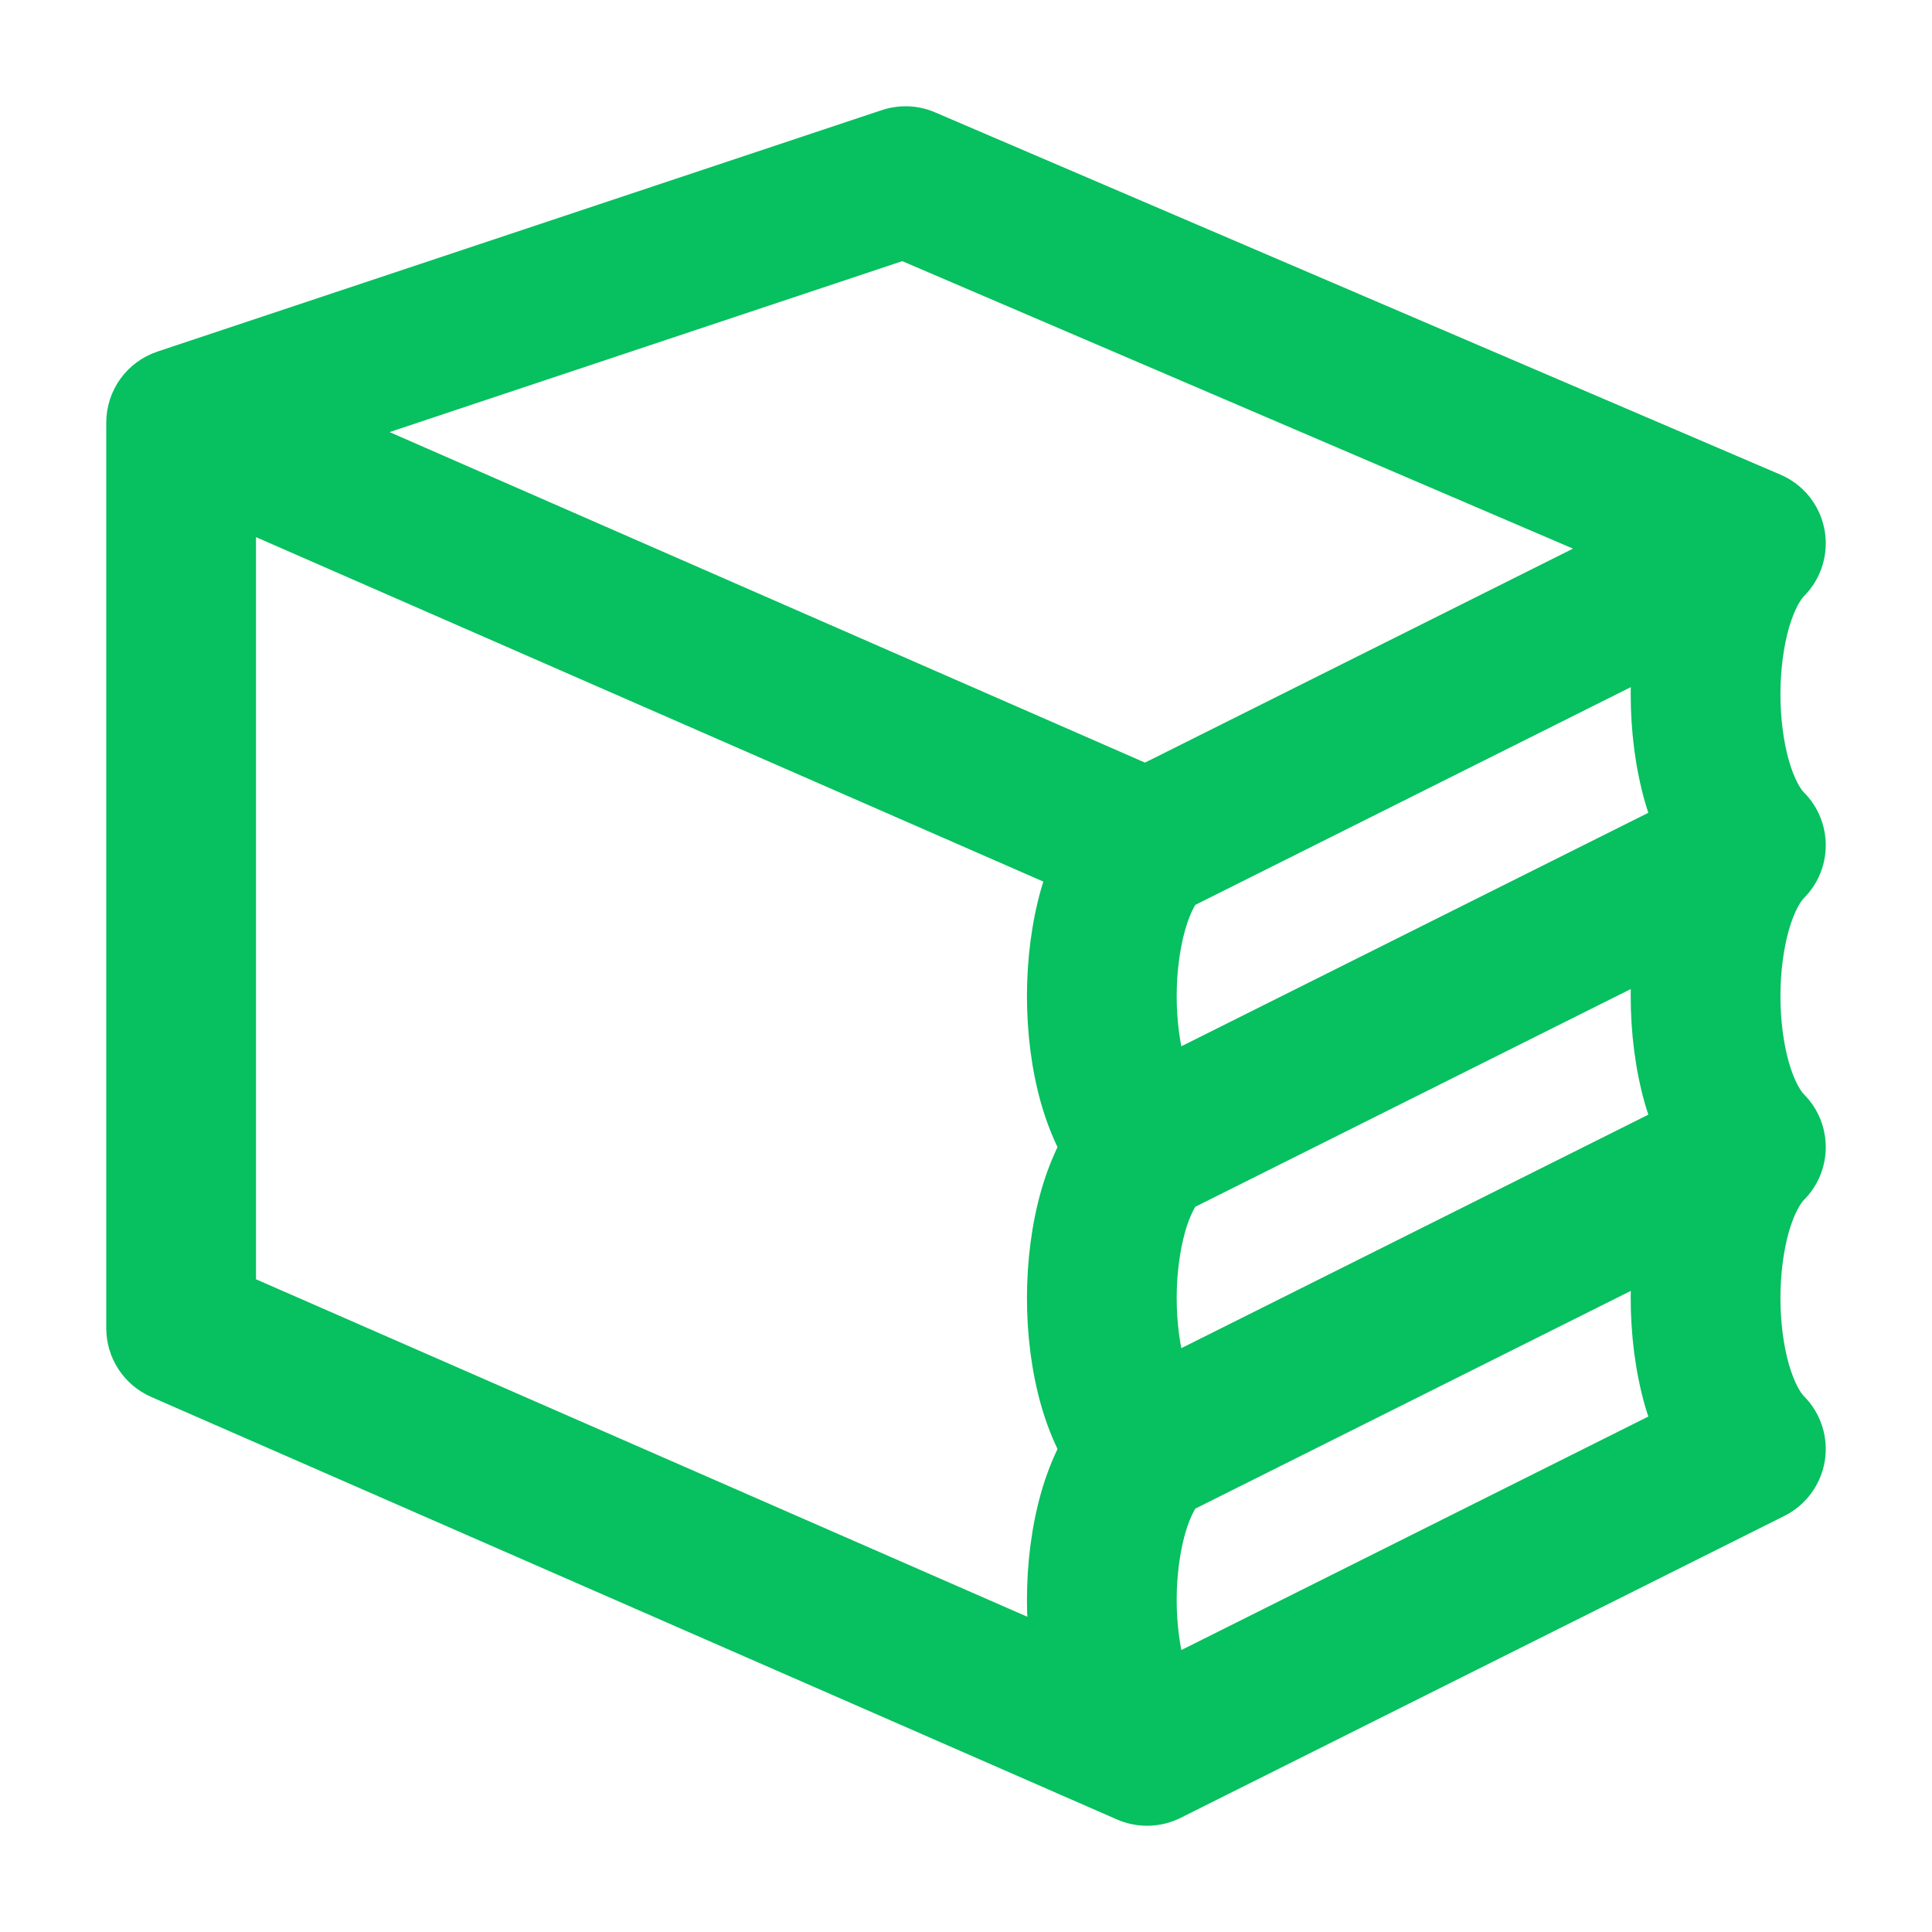
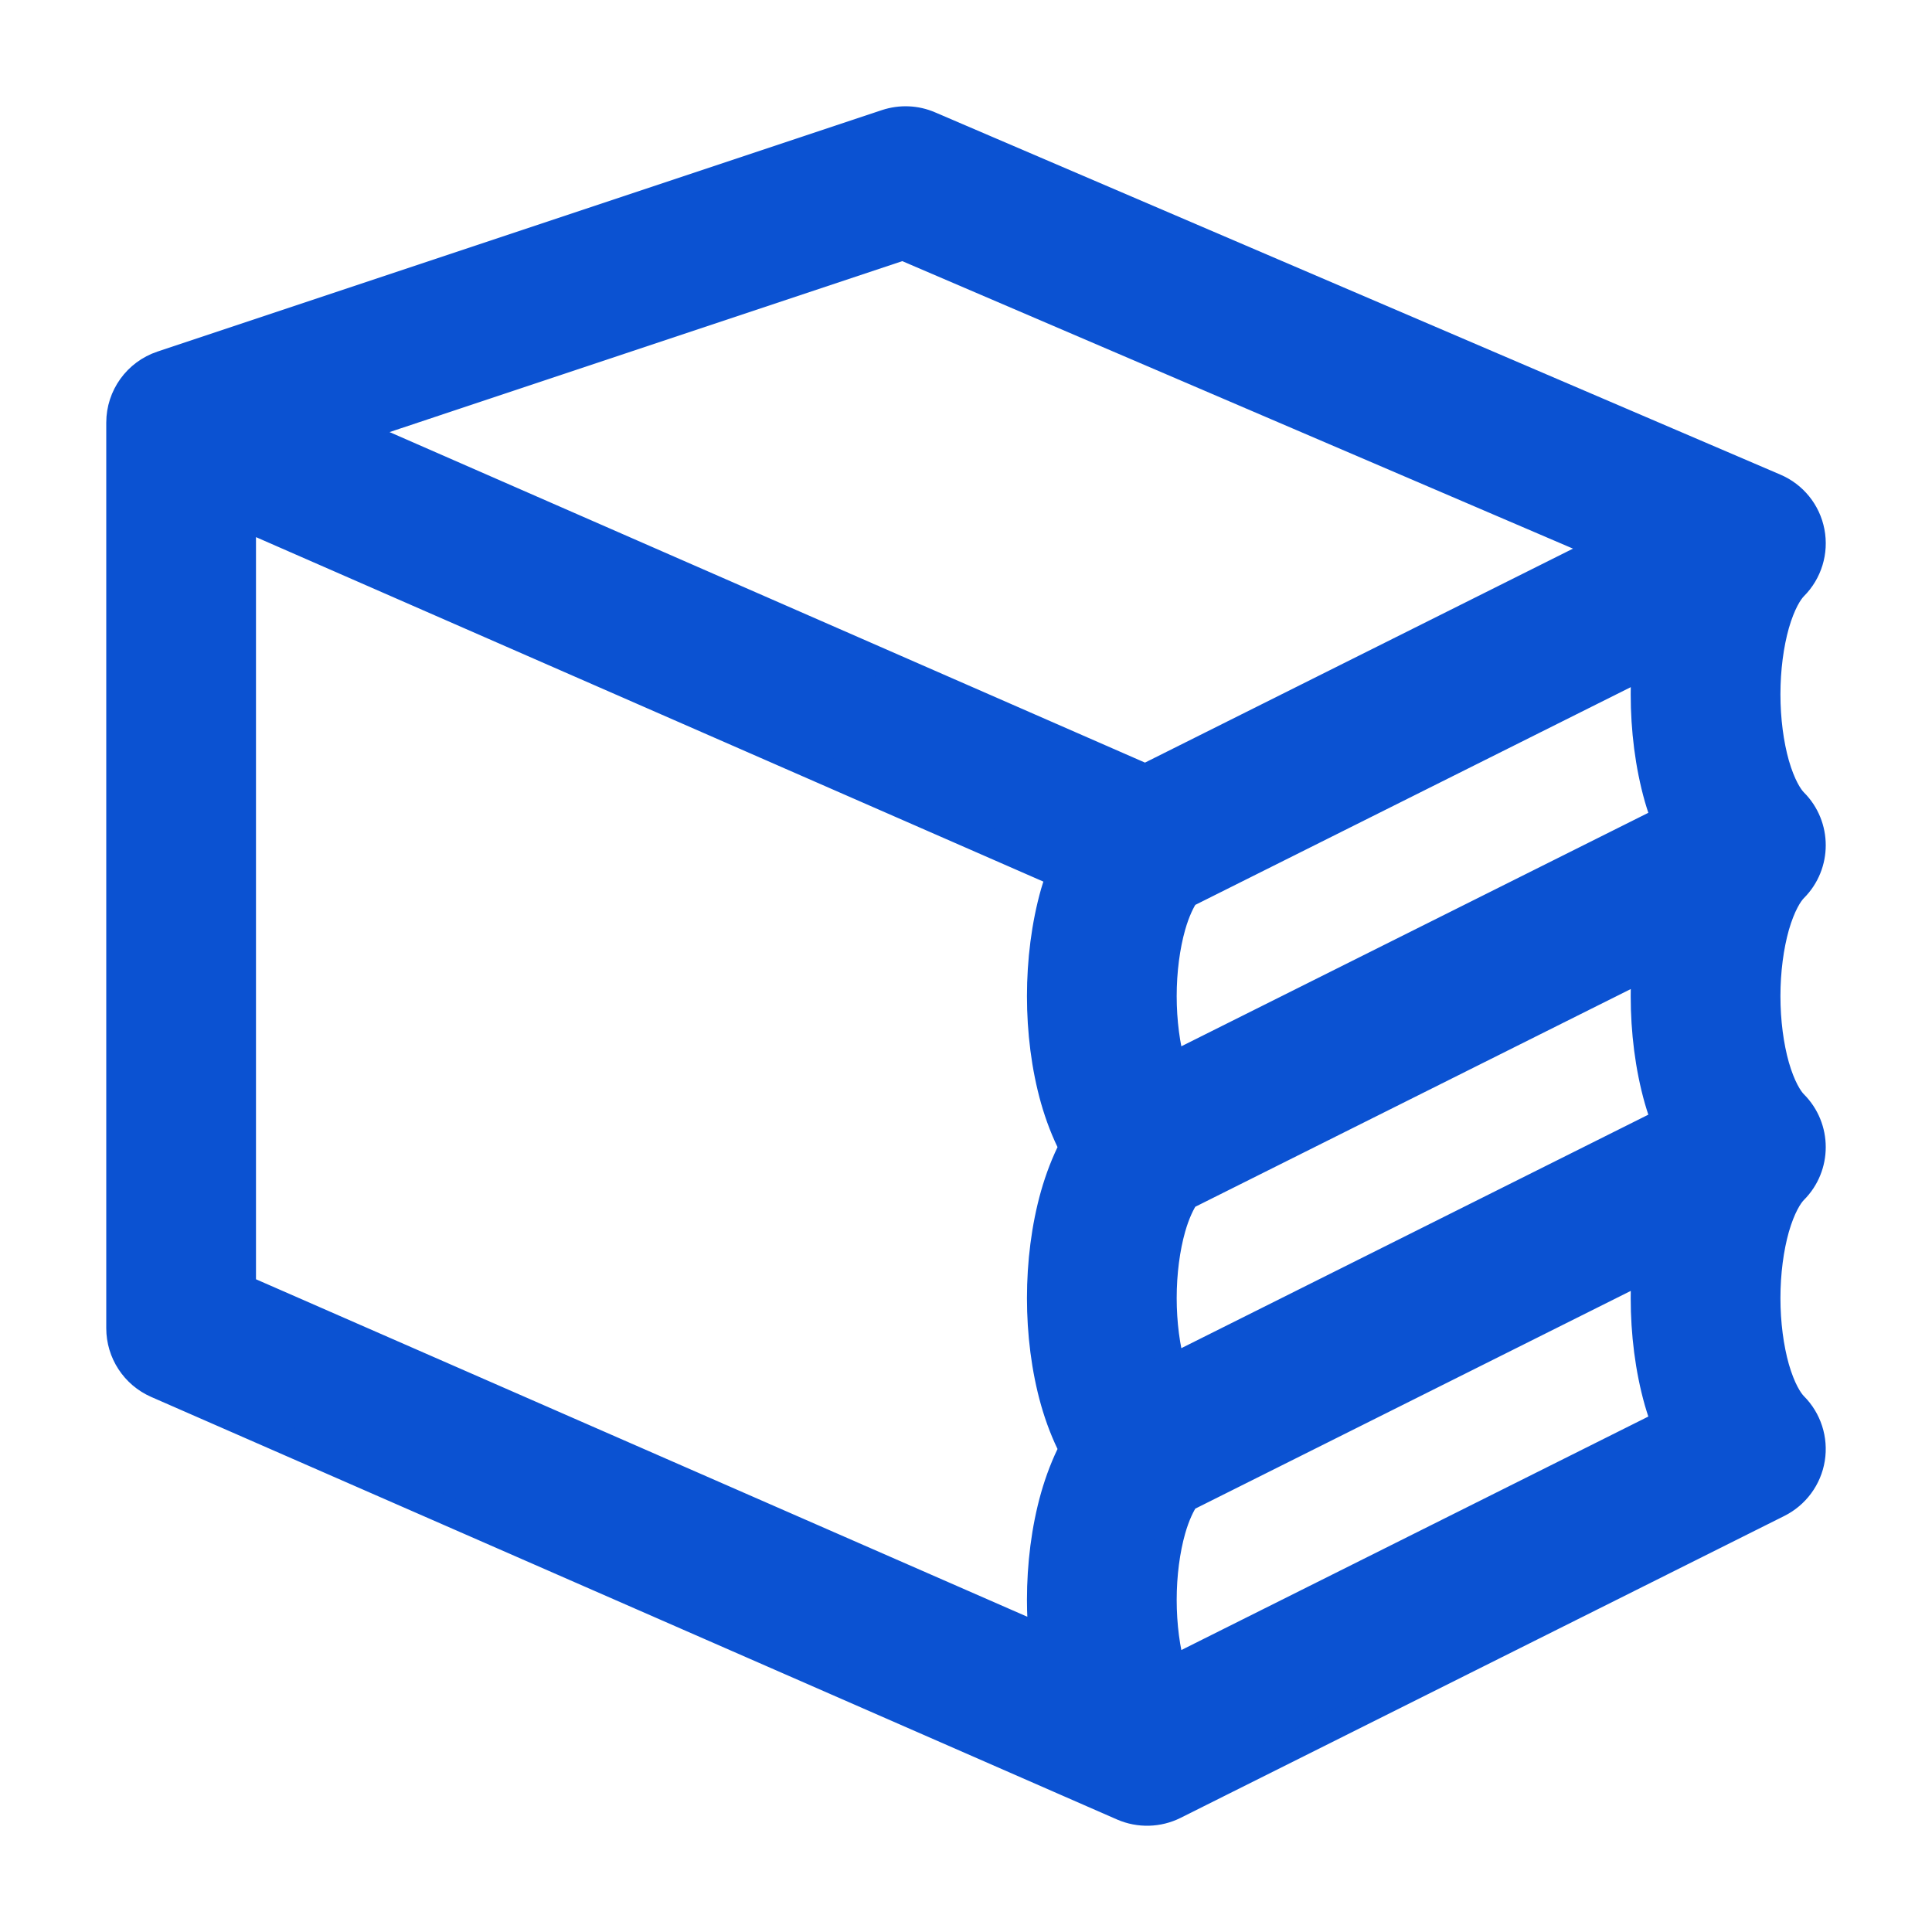
<svg xmlns="http://www.w3.org/2000/svg" fill="none" viewBox="0 0 20 20" width="20" height="20">
-   <path fill-rule="evenodd" clip-rule="evenodd" d="M9.177 1.282C9.323 1.234 9.48 1.24 9.621 1.301L18.371 5.051C18.562 5.132 18.7 5.303 18.739 5.507C18.778 5.71 18.714 5.92 18.567 6.067C18.514 6.12 18.437 6.243 18.374 6.461C18.315 6.67 18.281 6.924 18.281 7.188C18.281 7.451 18.315 7.705 18.374 7.914C18.437 8.132 18.514 8.255 18.567 8.308C18.811 8.552 18.811 8.948 18.567 9.192C18.514 9.245 18.437 9.368 18.374 9.586C18.315 9.795 18.281 10.049 18.281 10.312C18.281 10.576 18.315 10.83 18.374 11.039C18.437 11.257 18.514 11.38 18.567 11.433C18.811 11.677 18.811 12.073 18.567 12.317C18.514 12.37 18.437 12.493 18.374 12.711C18.315 12.92 18.281 13.174 18.281 13.438C18.281 13.701 18.315 13.955 18.374 14.164C18.437 14.382 18.514 14.505 18.567 14.558C18.709 14.7 18.774 14.902 18.742 15.1C18.71 15.298 18.584 15.469 18.404 15.559L12.155 18.684C11.989 18.767 11.794 18.772 11.624 18.698L1.624 14.323C1.397 14.223 1.25 13.998 1.25 13.75V4.375C1.25 4.106 1.422 3.867 1.677 3.782L9.177 1.282ZM2.5 5.331L10.987 9.044C10.963 9.11 10.941 9.177 10.922 9.242C10.826 9.58 10.781 9.951 10.781 10.312C10.781 10.674 10.826 11.045 10.922 11.383C10.969 11.547 11.032 11.715 11.115 11.875C11.032 12.035 10.969 12.203 10.922 12.367C10.826 12.705 10.781 13.076 10.781 13.438C10.781 13.799 10.826 14.17 10.922 14.508C10.969 14.672 11.032 14.84 11.115 15C11.032 15.16 10.969 15.328 10.922 15.492C10.826 15.83 10.781 16.201 10.781 16.562C10.781 16.699 10.788 16.836 10.801 16.973L2.5 13.341V5.331ZM12.127 17.3C12.127 17.296 12.125 17.293 12.124 17.289C12.065 17.08 12.031 16.826 12.031 16.562C12.031 16.299 12.065 16.045 12.124 15.836C12.169 15.678 12.223 15.57 12.269 15.502L17.043 13.115C17.035 13.222 17.031 13.33 17.031 13.438C17.031 13.799 17.076 14.17 17.172 14.508C17.194 14.584 17.22 14.662 17.249 14.739L12.127 17.3ZM17.249 11.614L12.127 14.175C12.127 14.171 12.125 14.168 12.124 14.164C12.065 13.955 12.031 13.701 12.031 13.438C12.031 13.174 12.065 12.92 12.124 12.711C12.169 12.553 12.223 12.445 12.269 12.377L17.043 9.99C17.035 10.097 17.031 10.205 17.031 10.312C17.031 10.674 17.076 11.045 17.172 11.383C17.194 11.459 17.22 11.537 17.249 11.614ZM17.249 8.489L12.127 11.05C12.127 11.046 12.125 11.043 12.124 11.039C12.065 10.83 12.031 10.576 12.031 10.312C12.031 10.049 12.065 9.795 12.124 9.586C12.169 9.428 12.223 9.32 12.269 9.252L17.043 6.865C17.035 6.972 17.031 7.08 17.031 7.188C17.031 7.549 17.076 7.92 17.172 8.258C17.194 8.334 17.22 8.412 17.249 8.489ZM16.64 5.669L9.347 2.543L3.615 4.454L11.857 8.06L16.64 5.669Z" fill="#07C05F" stroke="#07C05F" stroke-width="0.3" />
+   <path fill-rule="evenodd" clip-rule="evenodd" d="M9.177 1.282C9.323 1.234 9.48 1.24 9.621 1.301L18.371 5.051C18.562 5.132 18.7 5.303 18.739 5.507C18.778 5.71 18.714 5.92 18.567 6.067C18.514 6.12 18.437 6.243 18.374 6.461C18.315 6.67 18.281 6.924 18.281 7.188C18.281 7.451 18.315 7.705 18.374 7.914C18.437 8.132 18.514 8.255 18.567 8.308C18.811 8.552 18.811 8.948 18.567 9.192C18.514 9.245 18.437 9.368 18.374 9.586C18.315 9.795 18.281 10.049 18.281 10.312C18.281 10.576 18.315 10.83 18.374 11.039C18.437 11.257 18.514 11.38 18.567 11.433C18.811 11.677 18.811 12.073 18.567 12.317C18.514 12.37 18.437 12.493 18.374 12.711C18.315 12.92 18.281 13.174 18.281 13.438C18.281 13.701 18.315 13.955 18.374 14.164C18.437 14.382 18.514 14.505 18.567 14.558C18.709 14.7 18.774 14.902 18.742 15.1C18.71 15.298 18.584 15.469 18.404 15.559L12.155 18.684C11.989 18.767 11.794 18.772 11.624 18.698L1.624 14.323C1.397 14.223 1.25 13.998 1.25 13.75V4.375C1.25 4.106 1.422 3.867 1.677 3.782L9.177 1.282ZM2.5 5.331L10.987 9.044C10.963 9.11 10.941 9.177 10.922 9.242C10.826 9.58 10.781 9.951 10.781 10.312C10.781 10.674 10.826 11.045 10.922 11.383C10.969 11.547 11.032 11.715 11.115 11.875C11.032 12.035 10.969 12.203 10.922 12.367C10.826 12.705 10.781 13.076 10.781 13.438C10.781 13.799 10.826 14.17 10.922 14.508C10.969 14.672 11.032 14.84 11.115 15C11.032 15.16 10.969 15.328 10.922 15.492C10.826 15.83 10.781 16.201 10.781 16.562C10.781 16.699 10.788 16.836 10.801 16.973L2.5 13.341V5.331ZM12.127 17.3C12.127 17.296 12.125 17.293 12.124 17.289C12.065 17.08 12.031 16.826 12.031 16.562C12.031 16.299 12.065 16.045 12.124 15.836C12.169 15.678 12.223 15.57 12.269 15.502L17.043 13.115C17.035 13.222 17.031 13.33 17.031 13.438C17.031 13.799 17.076 14.17 17.172 14.508C17.194 14.584 17.22 14.662 17.249 14.739L12.127 17.3ZM17.249 11.614L12.127 14.175C12.127 14.171 12.125 14.168 12.124 14.164C12.065 13.955 12.031 13.701 12.031 13.438C12.031 13.174 12.065 12.92 12.124 12.711C12.169 12.553 12.223 12.445 12.269 12.377L17.043 9.99C17.035 10.097 17.031 10.205 17.031 10.312C17.031 10.674 17.076 11.045 17.172 11.383C17.194 11.459 17.22 11.537 17.249 11.614ZM17.249 8.489L12.127 11.05C12.127 11.046 12.125 11.043 12.124 11.039C12.065 10.83 12.031 10.576 12.031 10.312C12.031 10.049 12.065 9.795 12.124 9.586C12.169 9.428 12.223 9.32 12.269 9.252L17.043 6.865C17.035 6.972 17.031 7.08 17.031 7.188C17.031 7.549 17.076 7.92 17.172 8.258C17.194 8.334 17.22 8.412 17.249 8.489ZM16.64 5.669L9.347 2.543L3.615 4.454L11.857 8.06L16.64 5.669Z" fill="#0b52d2" stroke="#0b52d2" stroke-width="0.3" />
</svg>
